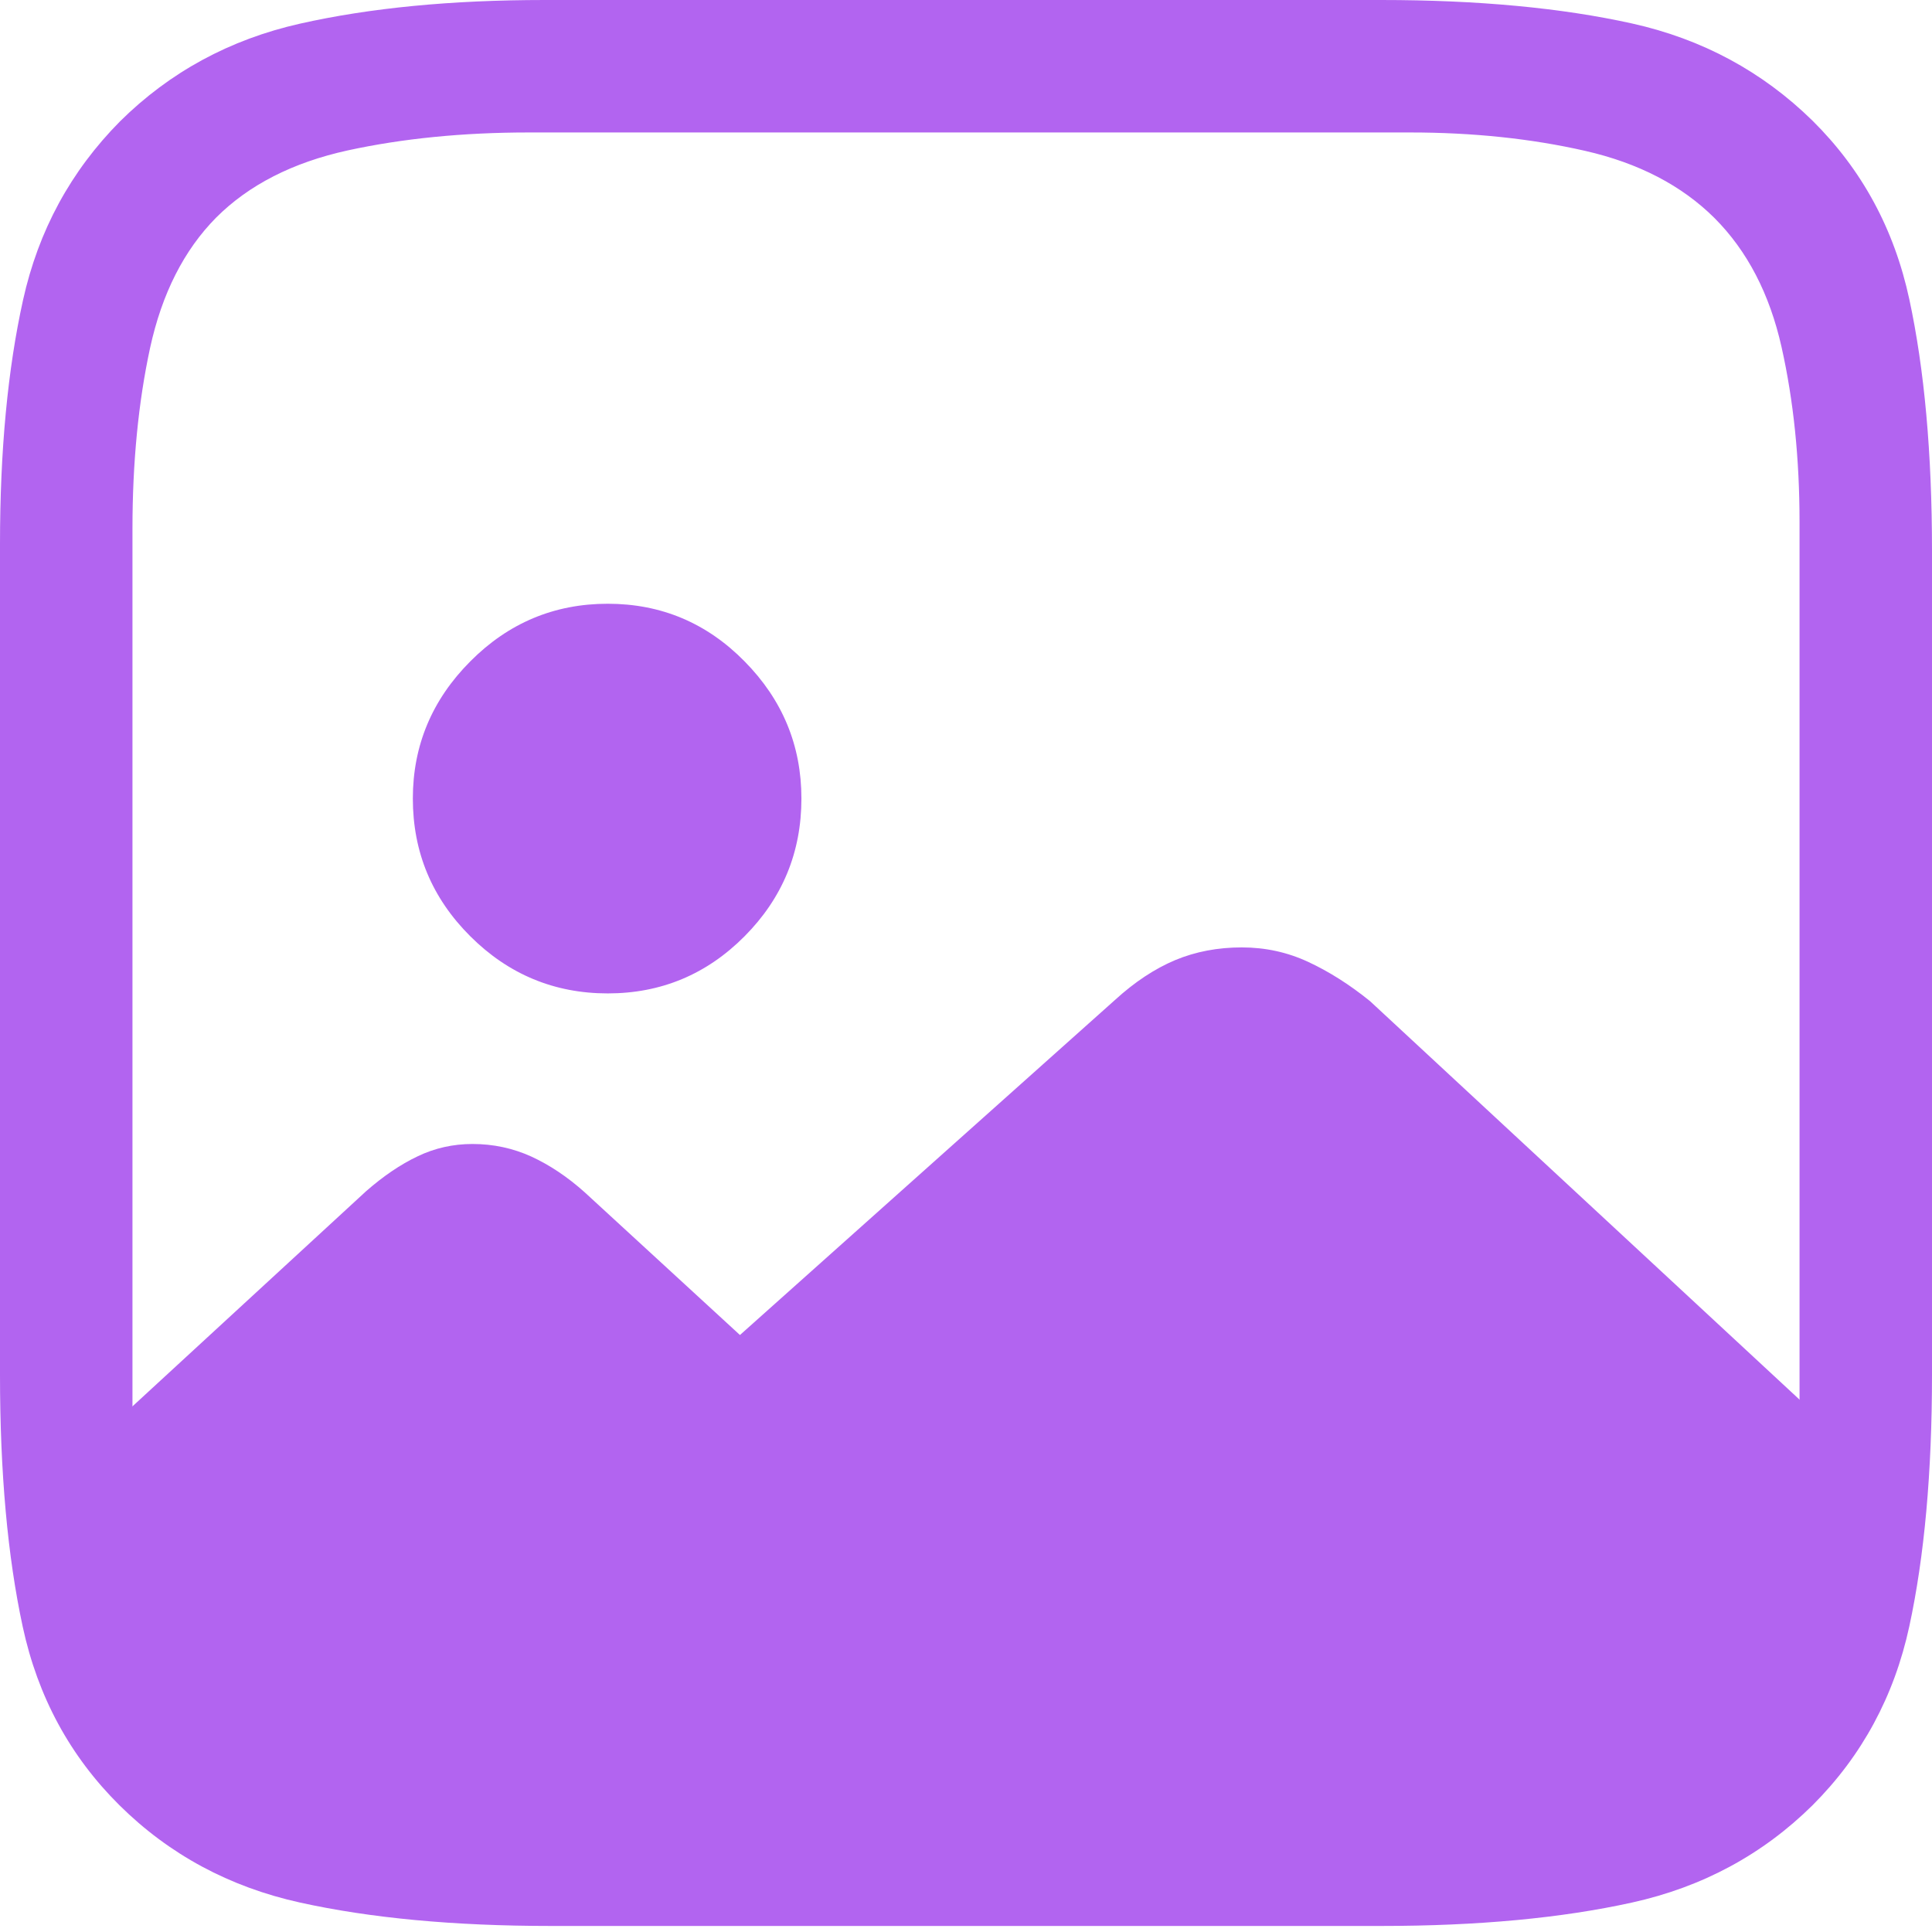
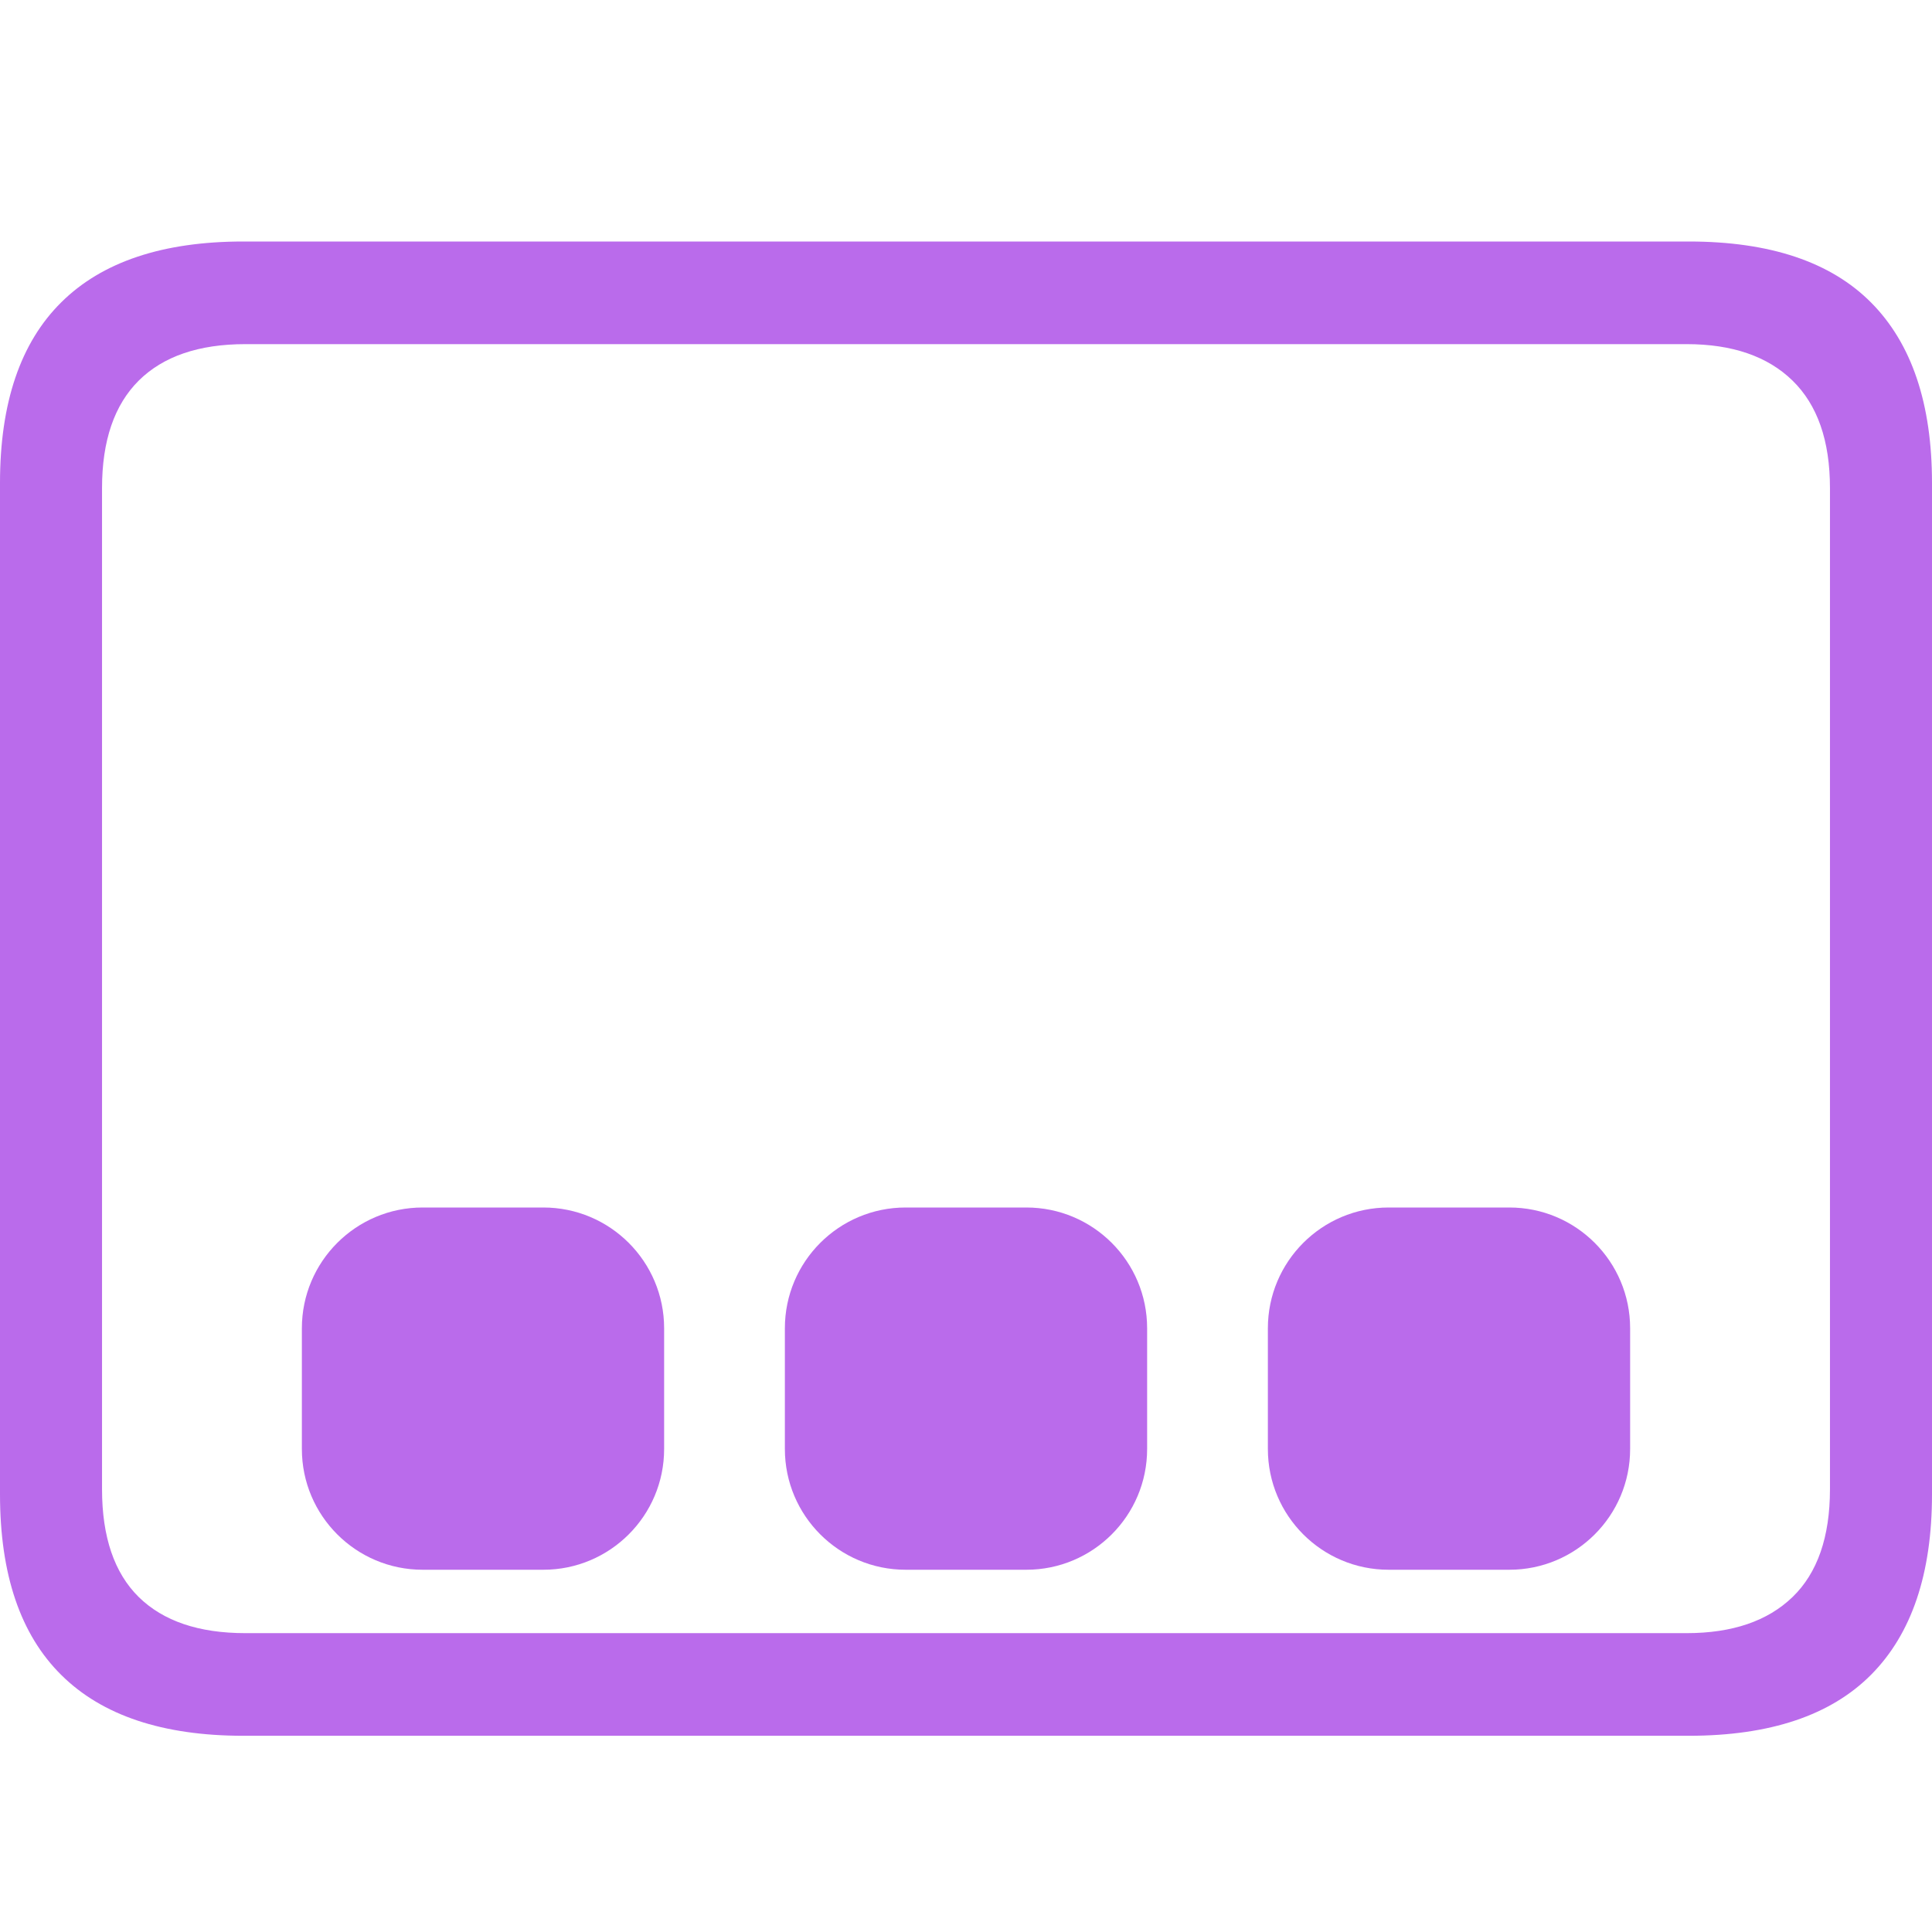
<svg xmlns="http://www.w3.org/2000/svg" width="16" height="16" viewBox="0 0 16 16" fill="none">
-   <path d="M15.5 12.145L11.346 8.291C11.177 8.154 11.006 8.046 10.834 7.966C10.662 7.886 10.479 7.846 10.284 7.846C10.085 7.846 9.901 7.881 9.733 7.951C9.564 8.022 9.397 8.132 9.233 8.282L6.128 11.056L4.841 9.873C4.699 9.746 4.552 9.648 4.4 9.578C4.248 9.509 4.086 9.474 3.913 9.474C3.752 9.474 3.6 9.508 3.459 9.576C3.317 9.643 3.175 9.74 3.033 9.864L0.455 12.238C0.5 12.813 0.638 13.237 0.869 13.51C1.101 13.783 2.51 15 3 15H13C13.59 15 14.803 13.762 15.08 13.447C15.358 13.132 15.498 12.698 15.5 12.145ZM5.033 8.227C5.475 8.227 5.853 8.069 6.166 7.754C6.48 7.438 6.637 7.058 6.637 6.613C6.637 6.174 6.48 5.795 6.166 5.477C5.853 5.159 5.475 5 5.033 5C4.591 5 4.211 5.159 3.895 5.477C3.578 5.795 3.419 6.174 3.419 6.613C3.419 7.058 3.578 7.438 3.895 7.754C4.211 8.069 4.591 8.227 5.033 8.227Z" fill="#B264F0" />
-   <path d="M15.011 1C14.595 0.592 14.096 0.323 13.514 0.194C12.931 0.065 12.239 0 11.438 0H4.512C3.741 0 3.065 0.065 2.484 0.196C1.903 0.327 1.406 0.597 0.994 1.005C0.585 1.418 0.318 1.911 0.191 2.484C0.064 3.057 0 3.731 0 4.506V11.387C0 12.196 0.063 12.891 0.188 13.471C0.313 14.052 0.58 14.544 0.989 14.95C1.401 15.358 1.9 15.627 2.484 15.756C3.068 15.885 3.761 15.95 4.562 15.95H11.438C12.239 15.95 12.932 15.885 13.516 15.756C14.1 15.627 14.598 15.358 15.011 14.95C15.42 14.541 15.687 14.047 15.812 13.469C15.937 12.89 16 12.196 16 11.387V4.562C16 3.753 15.937 3.058 15.812 2.478C15.687 1.898 15.42 1.405 15.011 1ZM14.903 4.323V11.626C14.903 12.152 14.853 12.635 14.754 13.076C14.655 13.516 14.47 13.872 14.2 14.143C13.928 14.414 13.57 14.6 13.126 14.701C12.682 14.802 12.199 14.852 11.677 14.852H4.323C3.801 14.852 3.317 14.802 2.871 14.701C2.425 14.6 2.066 14.414 1.795 14.143C1.525 13.872 1.341 13.516 1.243 13.076C1.146 12.635 1.097 12.152 1.097 11.626V4.38C1.097 3.83 1.146 3.33 1.243 2.881C1.341 2.432 1.523 2.072 1.79 1.802C2.061 1.531 2.424 1.346 2.878 1.246C3.333 1.147 3.833 1.097 4.38 1.097H11.677C12.199 1.097 12.682 1.148 13.126 1.249C13.57 1.35 13.928 1.536 14.2 1.807C14.47 2.078 14.655 2.433 14.754 2.874C14.853 3.315 14.903 3.798 14.903 4.323Z" fill="#B264F0" />
+   <path d="M2.015 14.375H13.985C14.658 14.375 15.162 14.206 15.497 13.868C15.832 13.53 16 13.032 16 12.375V4C16 3.343 15.832 2.845 15.497 2.507C15.162 2.169 14.658 2 13.985 2H2.015C1.349 2 0.846 2.168 0.508 2.503C0.169 2.838 0 3.337 0 4V12.375C0 13.038 0.169 13.537 0.508 13.872C0.846 14.207 1.349 14.375 2.015 14.375ZM2.032 13.525C1.646 13.525 1.352 13.425 1.149 13.226C0.947 13.027 0.845 12.729 0.845 12.333V4.042C0.845 3.649 0.947 3.353 1.149 3.152C1.352 2.951 1.646 2.85 2.032 2.85H13.968C14.346 2.85 14.639 2.951 14.845 3.152C15.051 3.353 15.155 3.649 15.155 4.042V12.333C15.155 12.729 15.051 13.027 14.845 13.226C14.639 13.425 14.346 13.525 13.968 13.525H2.032Z" fill="#BA6BEB" />
+   <path d="M6.5 11C6.5 10.448 6.948 10 7.5 10H8.5C9.052 10 9.5 10.448 9.5 11V12C9.5 12.552 9.052 13 8.5 13H7.5C6.948 13 6.5 12.552 6.5 12V11Z" fill="#BA6BEB" />
+   <path d="M10.5 11C10.5 10.448 10.948 10 11.5 10H12.5C13.052 10 13.5 10.448 13.5 11V12C13.5 12.552 13.052 13 12.5 13H11.5C10.948 13 10.5 12.552 10.5 12V11Z" fill="#BA6BEB" />
+   <path d="M2.5 11C2.5 10.448 2.948 10 3.5 10H4.5C5.052 10 5.5 10.448 5.5 11V12C5.5 12.552 5.052 13 4.5 13H3.5C2.948 13 2.5 12.552 2.5 12V11Z" fill="#BA6BEB" />
</svg>
